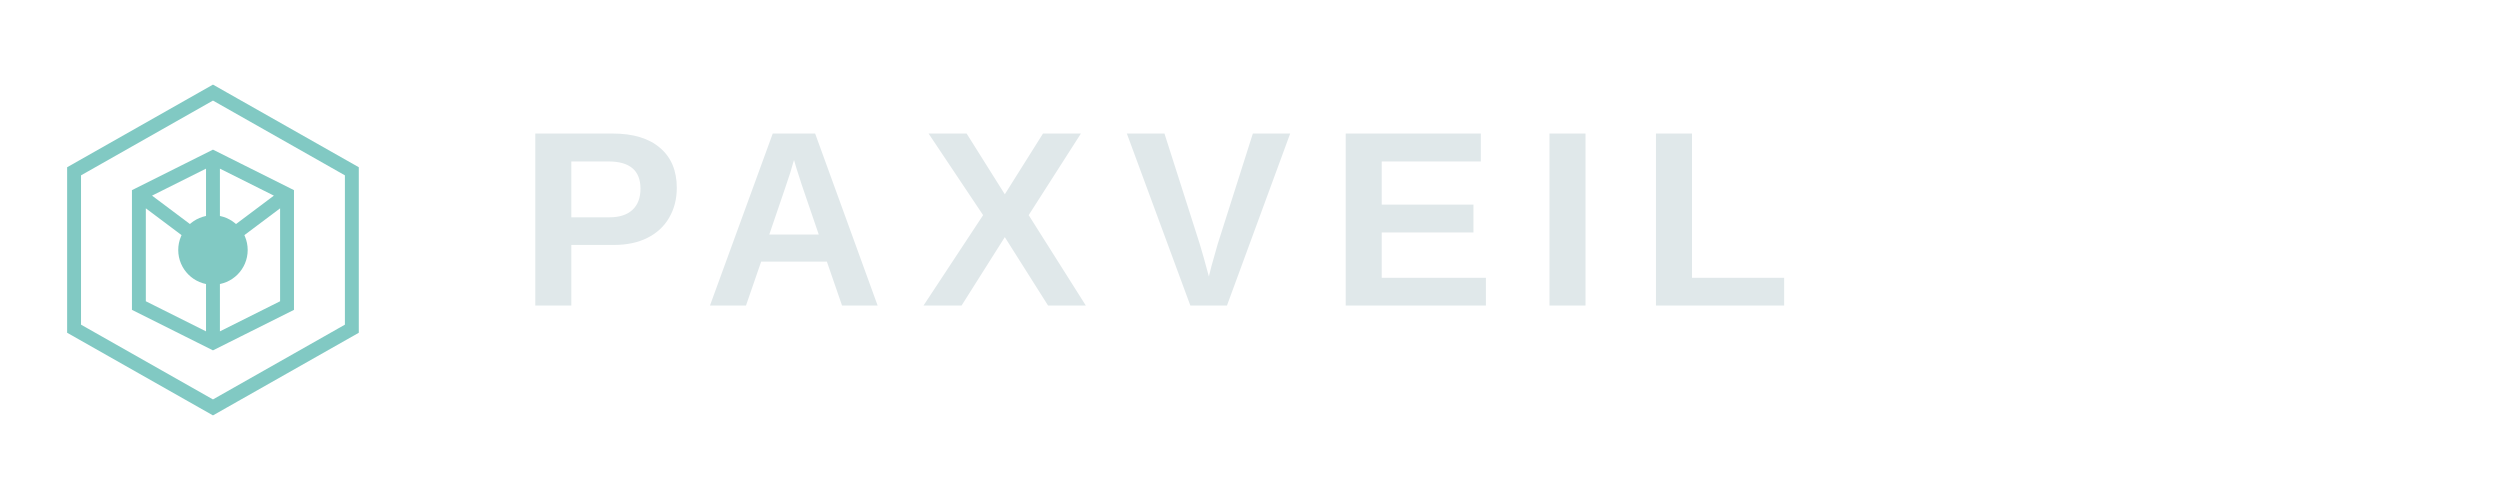
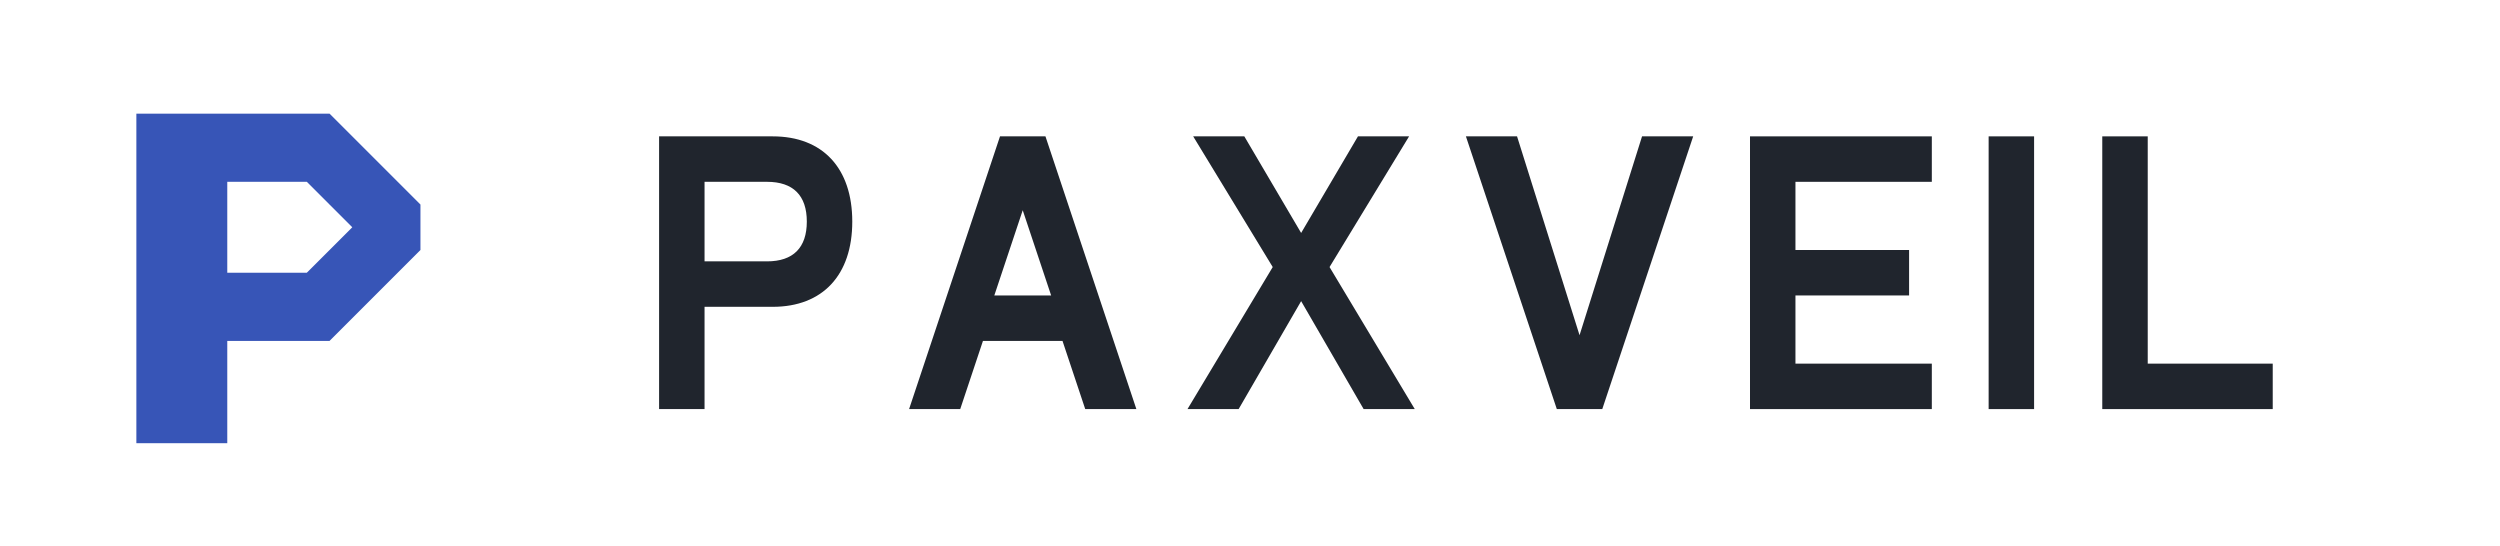
- <svg xmlns="http://www.w3.org/2000/svg" width="270" height="54" viewBox="0 0 270 54" role="img" aria-label="PAXVEIL">
-   <g transform="translate(3 7)" fill="none" stroke="#81c9c3" stroke-width="1.5">
-     <path d="M20 3 35 11.5v17L20 37 5 28.5v-17L20 3Z" />
-     <path d="m12 14 8-4 8 4v12l-8 4-8-4V14Zm8-4v10m-8-6 8 6 8-6m-8 6v10" />
-     <circle cx="20" cy="20" r="3" fill="#81c9c3" />
+ <svg xmlns="http://www.w3.org/2000/svg" width="220" height="48" viewBox="0 0 220 48" role="img" aria-label="PAXVEIL">
+   <path transform="translate(4 4)" fill="#3755b7" fill-rule="evenodd" d="M8 6h17l8 8v4l-8 8h-9v9H8V6Zm8 6v8h7l4-4-4-4h-7Z" />
+   <g transform="translate(58 12)" fill="#20252d" fill-rule="evenodd">
+     <path d="M0 0h10c4.4 0 7 2.8 7 7.5S14.4 15 10 15H4v9H0V0Zm4 4v7h5.5c2.3 0 3.5-1.2 3.5-3.5S11.8 4 9.5 4H4Z" />
+     <path transform="translate(22)" d="M0 24 8 0h4l8 24h-4.5l-2-6h-7l-2 6H0Zm7.5-10h5L10 6.5 7.5 14Z" />
+     <path transform="translate(47)" d="M0 0h4.5l5 8.5 5-8.5H19l-7 11.5L19.5 24H15l-5.5-9.5L4 24H-.5L7 11.5 0 0Z" />
+     <path transform="translate(71)" d="M0 0h4.5L10 17.5 15.5 0H20l-8 24H8L0 0Z" />
+     <path transform="translate(96)" d="M0 0h16v4H4v6h10v4H4v6h12v4H0V0Z" />
+     <path transform="translate(117)" d="M0 0h4v24H0Z" />
+     <path transform="translate(127)" d="M0 0h4v20h11v4H0V0Z" />
  </g>
-   <text x="56" y="33" fill="#e0e8ea" font-family="Segoe UI,Arial,sans-serif" font-size="27" font-weight="700" letter-spacing="4">PAXVEIL</text>
</svg>
